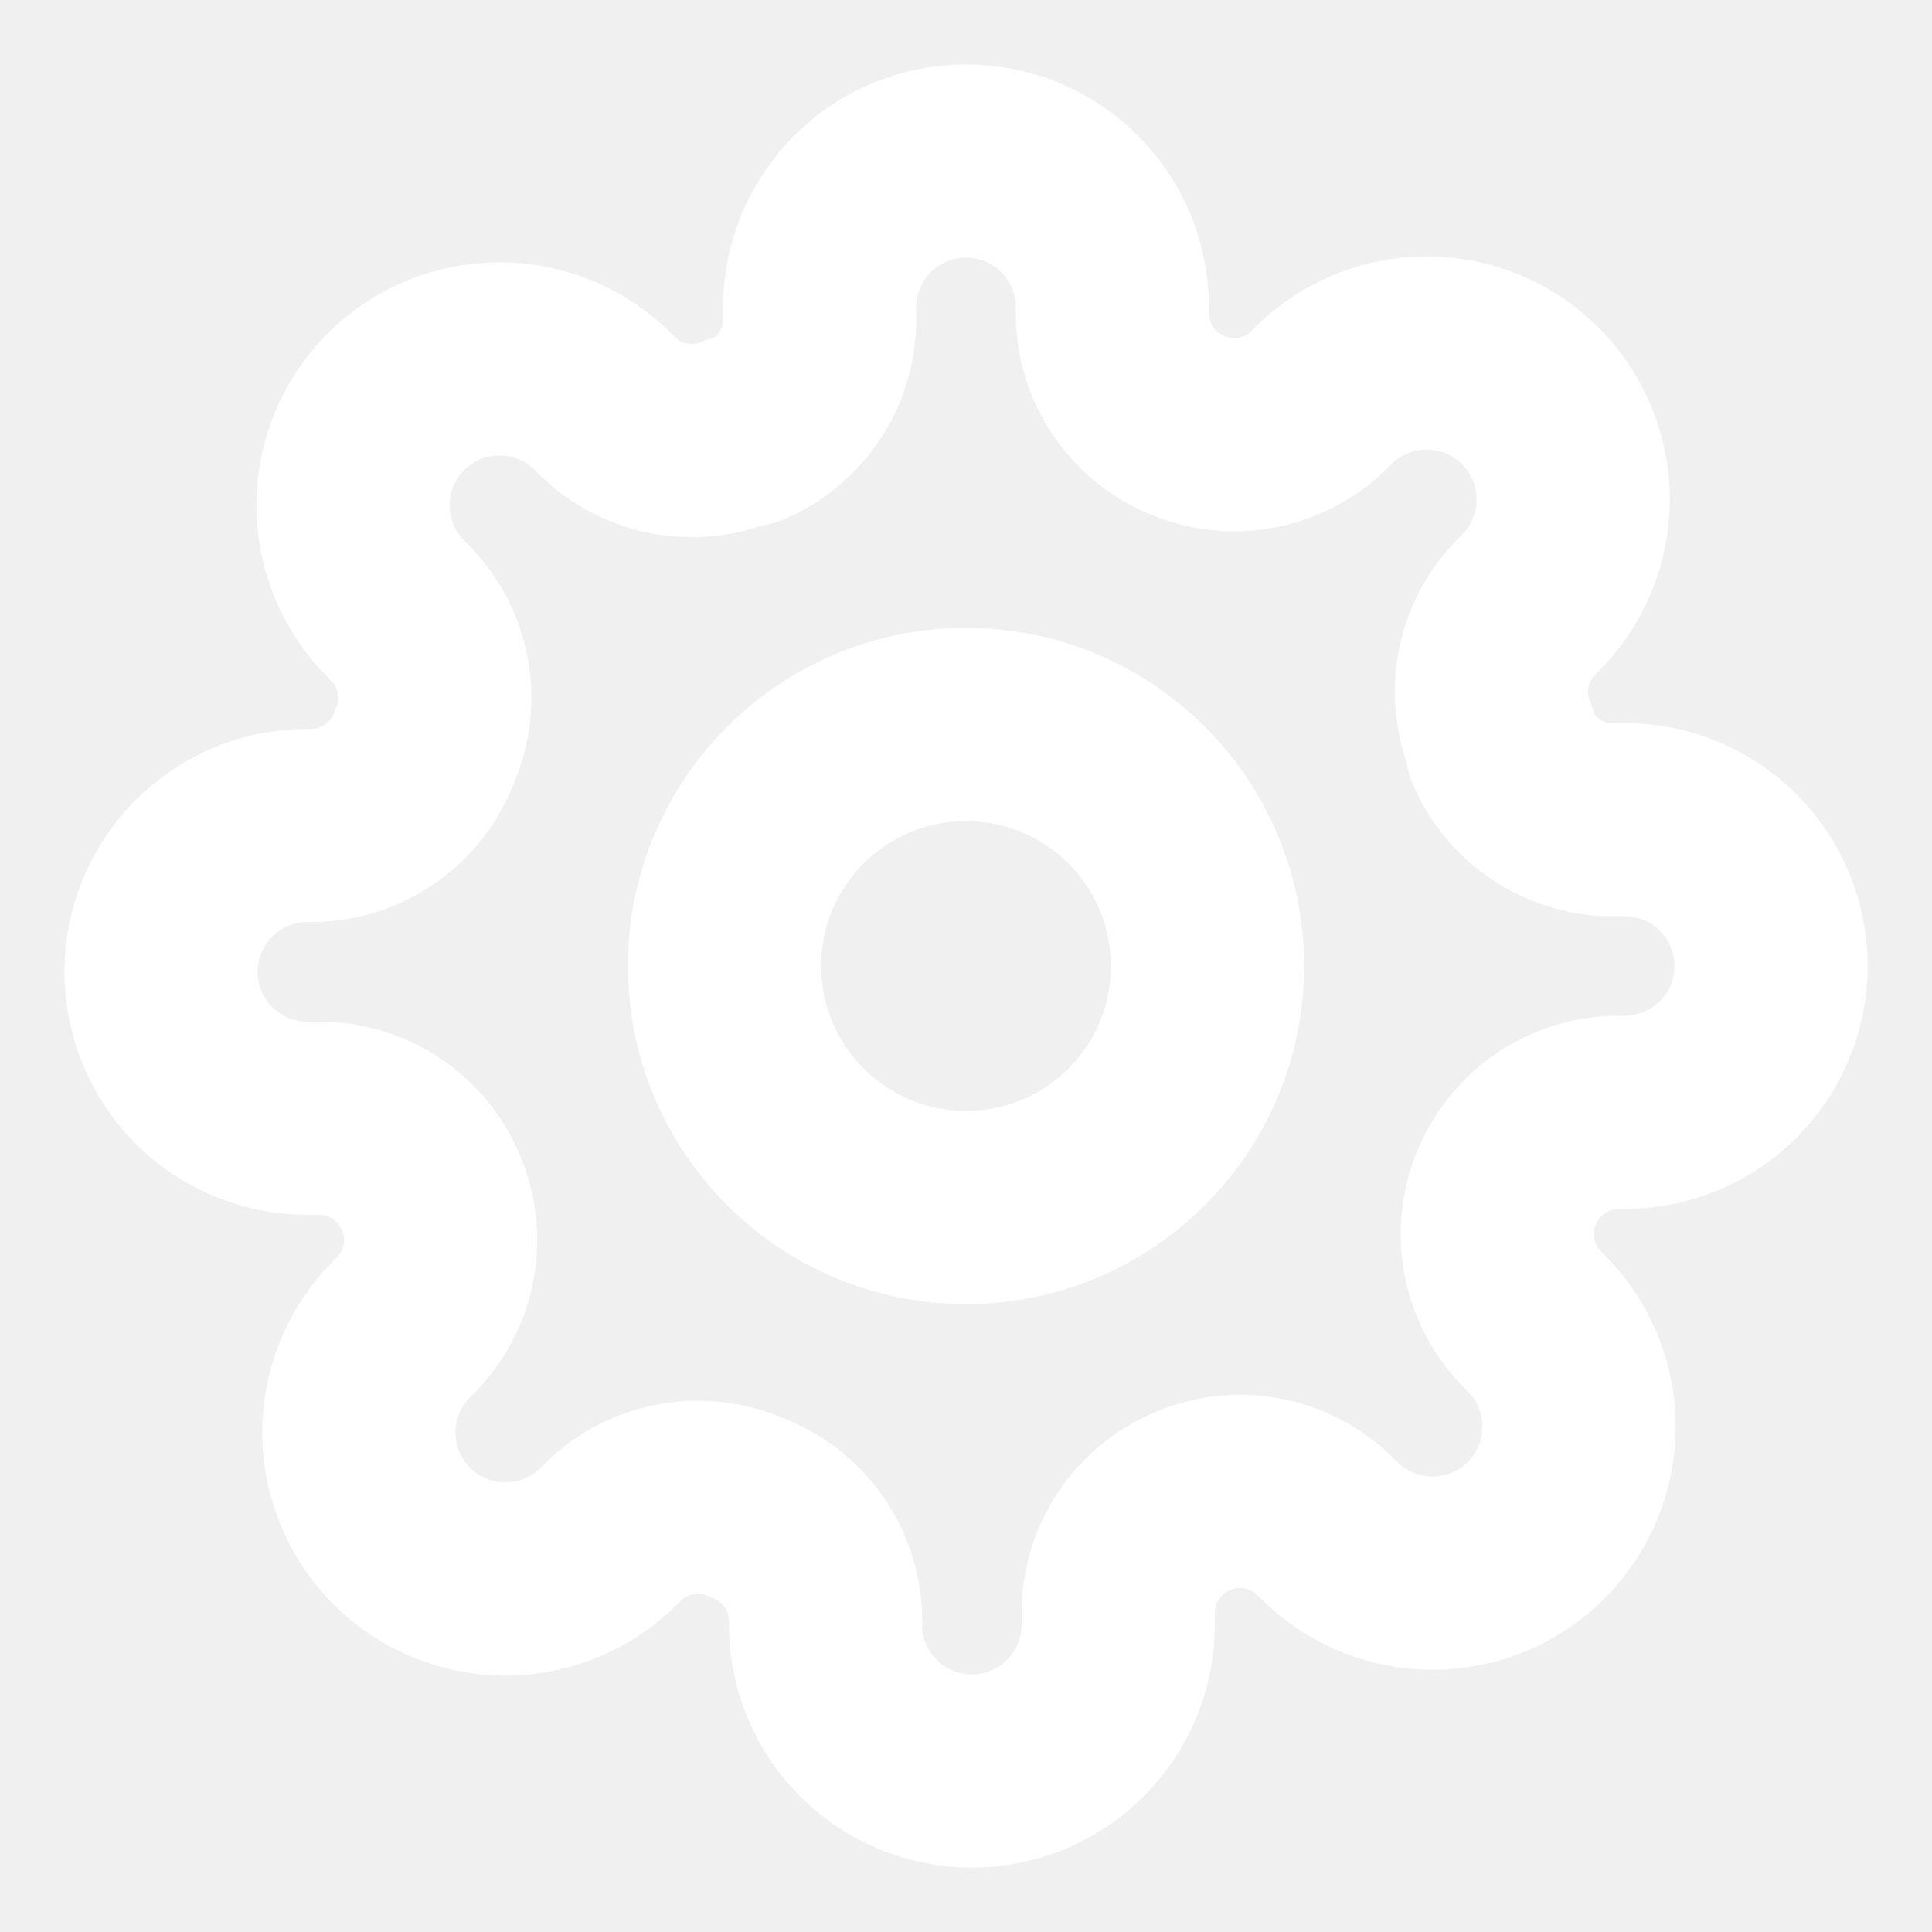
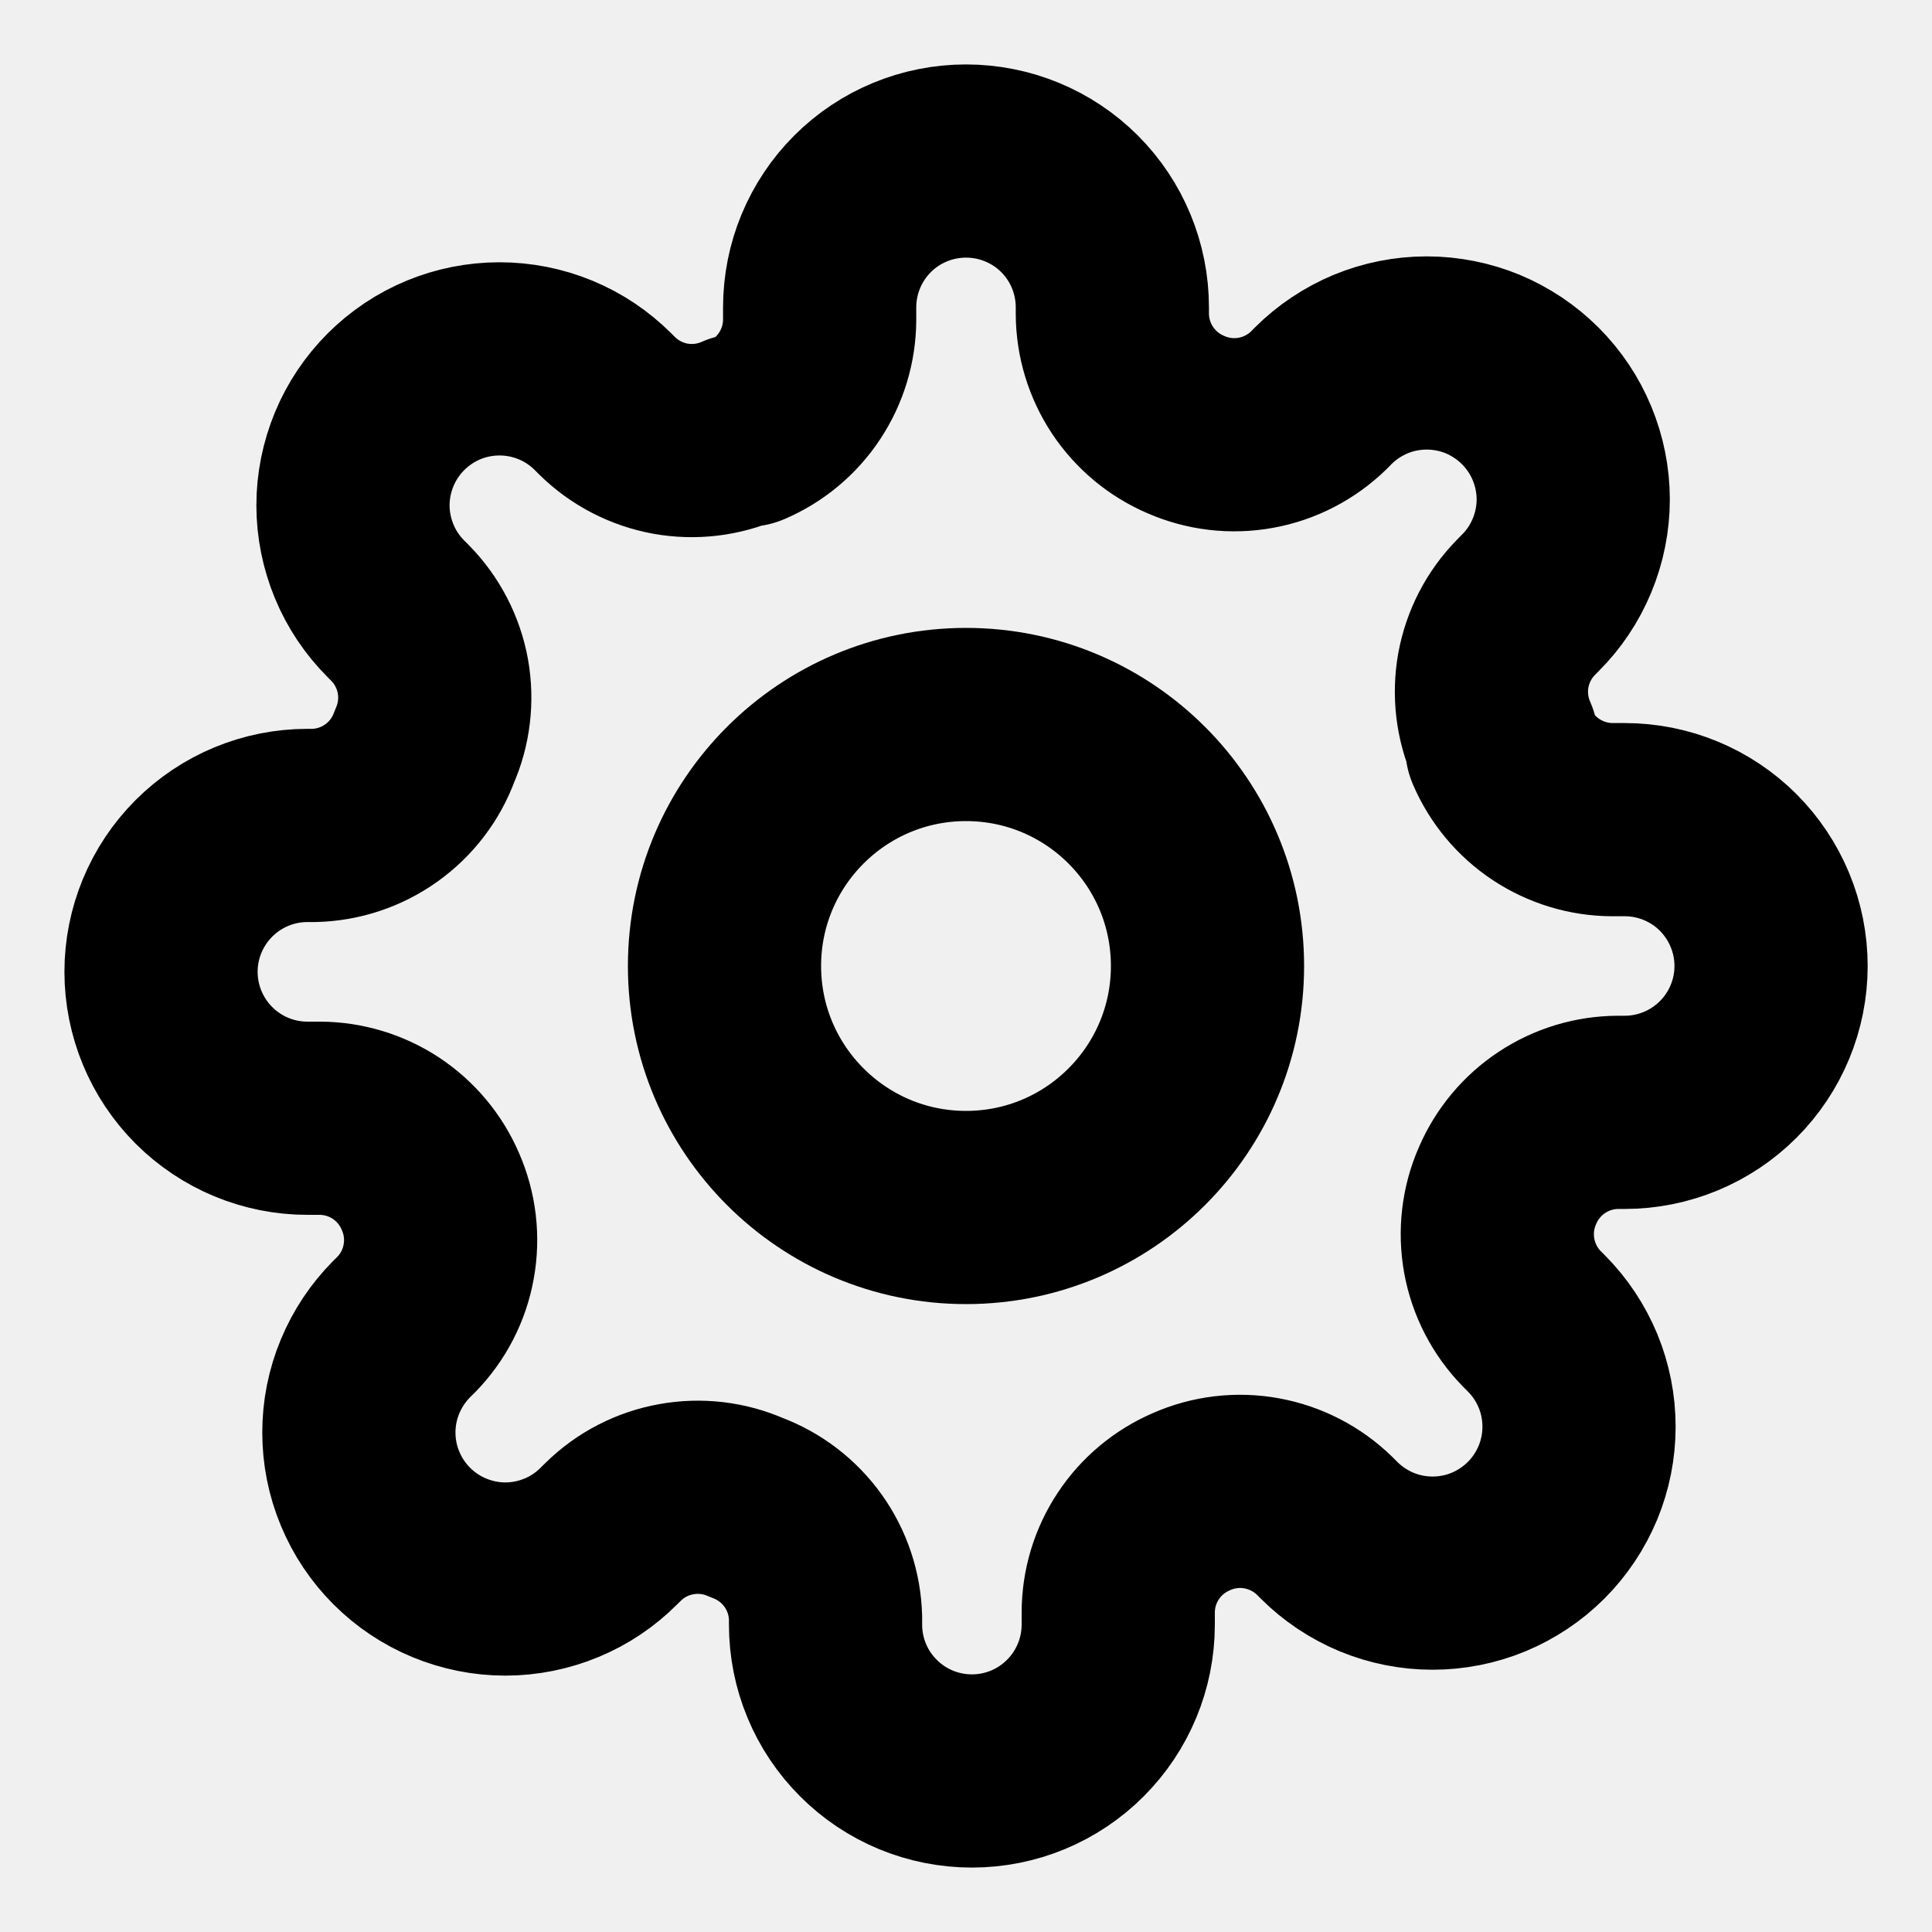
<svg xmlns="http://www.w3.org/2000/svg" width="20" height="20" viewBox="0 0 20 20" fill="none">
  <g id="settings-01" clip-path="url(#clip0_14_549)">
    <g id="Icon">
-       <path d="M10 12.5C11.381 12.5 12.5 11.38 12.5 10C12.5 8.619 11.381 7.5 10 7.5C8.62 7.5 7.5 8.619 7.5 10C7.5 11.38 8.62 12.5 10 12.5Z" stroke="white" stroke-width="2" stroke-linecap="round" stroke-linejoin="round" />
-       <path d="M15.606 12.273C15.505 12.501 15.476 12.755 15.52 13C15.565 13.246 15.682 13.473 15.856 13.651L15.902 13.697C16.043 13.838 16.154 14.005 16.231 14.189C16.307 14.373 16.346 14.57 16.346 14.769C16.346 14.968 16.307 15.165 16.231 15.349C16.154 15.533 16.043 15.7 15.902 15.841C15.761 15.982 15.594 16.093 15.41 16.17C15.226 16.246 15.029 16.285 14.83 16.285C14.631 16.285 14.434 16.246 14.25 16.17C14.066 16.093 13.899 15.982 13.758 15.841L13.712 15.795C13.534 15.621 13.307 15.504 13.061 15.459C12.816 15.414 12.562 15.444 12.334 15.545C12.11 15.641 11.918 15.801 11.784 16.004C11.649 16.207 11.577 16.445 11.576 16.689V16.818C11.576 17.22 11.416 17.605 11.132 17.889C10.848 18.174 10.463 18.333 10.061 18.333C9.659 18.333 9.274 18.174 8.99 17.889C8.705 17.605 8.546 17.22 8.546 16.818V16.75C8.54 16.499 8.459 16.256 8.313 16.052C8.167 15.848 7.963 15.693 7.728 15.606C7.499 15.505 7.246 15.475 7 15.52C6.754 15.564 6.527 15.681 6.349 15.856L6.303 15.901C6.163 16.042 5.996 16.154 5.812 16.23C5.628 16.306 5.431 16.346 5.231 16.346C5.032 16.346 4.835 16.306 4.651 16.23C4.467 16.154 4.3 16.042 4.159 15.901C4.019 15.761 3.907 15.594 3.831 15.41C3.754 15.226 3.715 15.028 3.715 14.829C3.715 14.63 3.754 14.433 3.831 14.249C3.907 14.065 4.019 13.898 4.159 13.757L4.205 13.712C4.38 13.533 4.497 13.307 4.541 13.061C4.586 12.815 4.556 12.562 4.455 12.333C4.359 12.109 4.199 11.918 3.996 11.783C3.793 11.649 3.555 11.577 3.311 11.576H3.182C2.78 11.576 2.395 11.416 2.111 11.132C1.827 10.848 1.667 10.462 1.667 10.06C1.667 9.659 1.827 9.273 2.111 8.989C2.395 8.705 2.78 8.545 3.182 8.545H3.25C3.501 8.539 3.744 8.458 3.948 8.312C4.152 8.166 4.308 7.963 4.394 7.727C4.495 7.499 4.525 7.245 4.481 6.999C4.436 6.754 4.319 6.527 4.144 6.348L4.099 6.303C3.958 6.162 3.846 5.995 3.77 5.811C3.694 5.627 3.654 5.43 3.654 5.231C3.654 5.032 3.694 4.835 3.77 4.651C3.846 4.467 3.958 4.3 4.099 4.159C4.24 4.018 4.407 3.906 4.591 3.83C4.774 3.754 4.972 3.715 5.171 3.715C5.37 3.715 5.567 3.754 5.751 3.83C5.935 3.906 6.102 4.018 6.243 4.159L6.288 4.204C6.467 4.379 6.694 4.496 6.939 4.541C7.185 4.585 7.439 4.555 7.667 4.454H7.728C7.952 4.358 8.143 4.199 8.277 3.996C8.412 3.792 8.484 3.554 8.485 3.31V3.182C8.485 2.78 8.645 2.394 8.929 2.11C9.213 1.826 9.598 1.667 10 1.667C10.402 1.667 10.788 1.826 11.072 2.11C11.356 2.394 11.515 2.78 11.515 3.182V3.25C11.516 3.494 11.589 3.732 11.723 3.935C11.858 4.138 12.049 4.298 12.273 4.394C12.502 4.495 12.755 4.525 13.001 4.48C13.246 4.436 13.473 4.318 13.652 4.144L13.697 4.098C13.838 3.957 14.005 3.846 14.189 3.769C14.373 3.693 14.57 3.654 14.769 3.654C14.968 3.654 15.165 3.693 15.35 3.769C15.533 3.846 15.7 3.957 15.841 4.098C15.982 4.239 16.094 4.406 16.17 4.59C16.246 4.774 16.286 4.971 16.286 5.17C16.286 5.369 16.246 5.567 16.17 5.75C16.094 5.934 15.982 6.102 15.841 6.242L15.796 6.288C15.621 6.466 15.504 6.693 15.459 6.939C15.415 7.185 15.445 7.438 15.546 7.667V7.727C15.642 7.951 15.801 8.142 16.005 8.277C16.208 8.411 16.446 8.484 16.69 8.485H16.819C17.22 8.485 17.606 8.644 17.89 8.928C18.174 9.213 18.334 9.598 18.334 10C18.334 10.402 18.174 10.787 17.89 11.071C17.606 11.355 17.22 11.515 16.819 11.515H16.75C16.506 11.516 16.268 11.588 16.065 11.723C15.862 11.857 15.702 12.049 15.606 12.273Z" stroke="white" stroke-width="2" stroke-linecap="round" stroke-linejoin="round" />
+       <path d="M10 12.5C11.381 12.5 12.5 11.38 12.5 10C12.5 8.619 11.381 7.5 10 7.5C8.62 7.5 7.5 8.619 7.5 10C7.5 11.38 8.62 12.5 10 12.5Z" stroke="currentColor" stroke-width="2" stroke-linecap="round" stroke-linejoin="round" />
+       <path d="M15.606 12.273C15.505 12.501 15.476 12.755 15.52 13C15.565 13.246 15.682 13.473 15.856 13.651L15.902 13.697C16.043 13.838 16.154 14.005 16.231 14.189C16.307 14.373 16.346 14.57 16.346 14.769C16.346 14.968 16.307 15.165 16.231 15.349C16.154 15.533 16.043 15.7 15.902 15.841C15.761 15.982 15.594 16.093 15.41 16.17C15.226 16.246 15.029 16.285 14.83 16.285C14.631 16.285 14.434 16.246 14.25 16.17C14.066 16.093 13.899 15.982 13.758 15.841L13.712 15.795C13.534 15.621 13.307 15.504 13.061 15.459C12.816 15.414 12.562 15.444 12.334 15.545C12.11 15.641 11.918 15.801 11.784 16.004C11.649 16.207 11.577 16.445 11.576 16.689V16.818C11.576 17.22 11.416 17.605 11.132 17.889C10.848 18.174 10.463 18.333 10.061 18.333C9.659 18.333 9.274 18.174 8.99 17.889C8.705 17.605 8.546 17.22 8.546 16.818V16.75C8.54 16.499 8.459 16.256 8.313 16.052C8.167 15.848 7.963 15.693 7.728 15.606C7.499 15.505 7.246 15.475 7 15.52C6.754 15.564 6.527 15.681 6.349 15.856L6.303 15.901C6.163 16.042 5.996 16.154 5.812 16.23C5.628 16.306 5.431 16.346 5.231 16.346C5.032 16.346 4.835 16.306 4.651 16.23C4.467 16.154 4.3 16.042 4.159 15.901C4.019 15.761 3.907 15.594 3.831 15.41C3.754 15.226 3.715 15.028 3.715 14.829C3.715 14.63 3.754 14.433 3.831 14.249C3.907 14.065 4.019 13.898 4.159 13.757L4.205 13.712C4.38 13.533 4.497 13.307 4.541 13.061C4.586 12.815 4.556 12.562 4.455 12.333C4.359 12.109 4.199 11.918 3.996 11.783C3.793 11.649 3.555 11.577 3.311 11.576H3.182C2.78 11.576 2.395 11.416 2.111 11.132C1.827 10.848 1.667 10.462 1.667 10.06C1.667 9.659 1.827 9.273 2.111 8.989C2.395 8.705 2.78 8.545 3.182 8.545H3.25C3.501 8.539 3.744 8.458 3.948 8.312C4.152 8.166 4.308 7.963 4.394 7.727C4.495 7.499 4.525 7.245 4.481 6.999C4.436 6.754 4.319 6.527 4.144 6.348L4.099 6.303C3.958 6.162 3.846 5.995 3.77 5.811C3.694 5.627 3.654 5.43 3.654 5.231C3.654 5.032 3.694 4.835 3.77 4.651C3.846 4.467 3.958 4.3 4.099 4.159C4.24 4.018 4.407 3.906 4.591 3.83C4.774 3.754 4.972 3.715 5.171 3.715C5.37 3.715 5.567 3.754 5.751 3.83C5.935 3.906 6.102 4.018 6.243 4.159L6.288 4.204C6.467 4.379 6.694 4.496 6.939 4.541C7.185 4.585 7.439 4.555 7.667 4.454H7.728C7.952 4.358 8.143 4.199 8.277 3.996C8.412 3.792 8.484 3.554 8.485 3.31V3.182C8.485 2.78 8.645 2.394 8.929 2.11C9.213 1.826 9.598 1.667 10 1.667C10.402 1.667 10.788 1.826 11.072 2.11C11.356 2.394 11.515 2.78 11.515 3.182V3.25C11.516 3.494 11.589 3.732 11.723 3.935C11.858 4.138 12.049 4.298 12.273 4.394C12.502 4.495 12.755 4.525 13.001 4.48C13.246 4.436 13.473 4.318 13.652 4.144L13.697 4.098C13.838 3.957 14.005 3.846 14.189 3.769C14.373 3.693 14.57 3.654 14.769 3.654C14.968 3.654 15.165 3.693 15.35 3.769C15.533 3.846 15.7 3.957 15.841 4.098C15.982 4.239 16.094 4.406 16.17 4.59C16.246 4.774 16.286 4.971 16.286 5.17C16.286 5.369 16.246 5.567 16.17 5.75C16.094 5.934 15.982 6.102 15.841 6.242L15.796 6.288C15.621 6.466 15.504 6.693 15.459 6.939C15.415 7.185 15.445 7.438 15.546 7.667V7.727C15.642 7.951 15.801 8.142 16.005 8.277C16.208 8.411 16.446 8.484 16.69 8.485H16.819C17.22 8.485 17.606 8.644 17.89 8.928C18.174 9.213 18.334 9.598 18.334 10C18.334 10.402 18.174 10.787 17.89 11.071C17.606 11.355 17.22 11.515 16.819 11.515H16.75C16.506 11.516 16.268 11.588 16.065 11.723C15.862 11.857 15.702 12.049 15.606 12.273Z" stroke="currentColor" stroke-width="2" stroke-linecap="round" stroke-linejoin="round" />
    </g>
  </g>
  <defs>
    <clipPath id="clip0_14_549">
      <rect width="20" height="20" fill="white" />
    </clipPath>
  </defs>
</svg>
